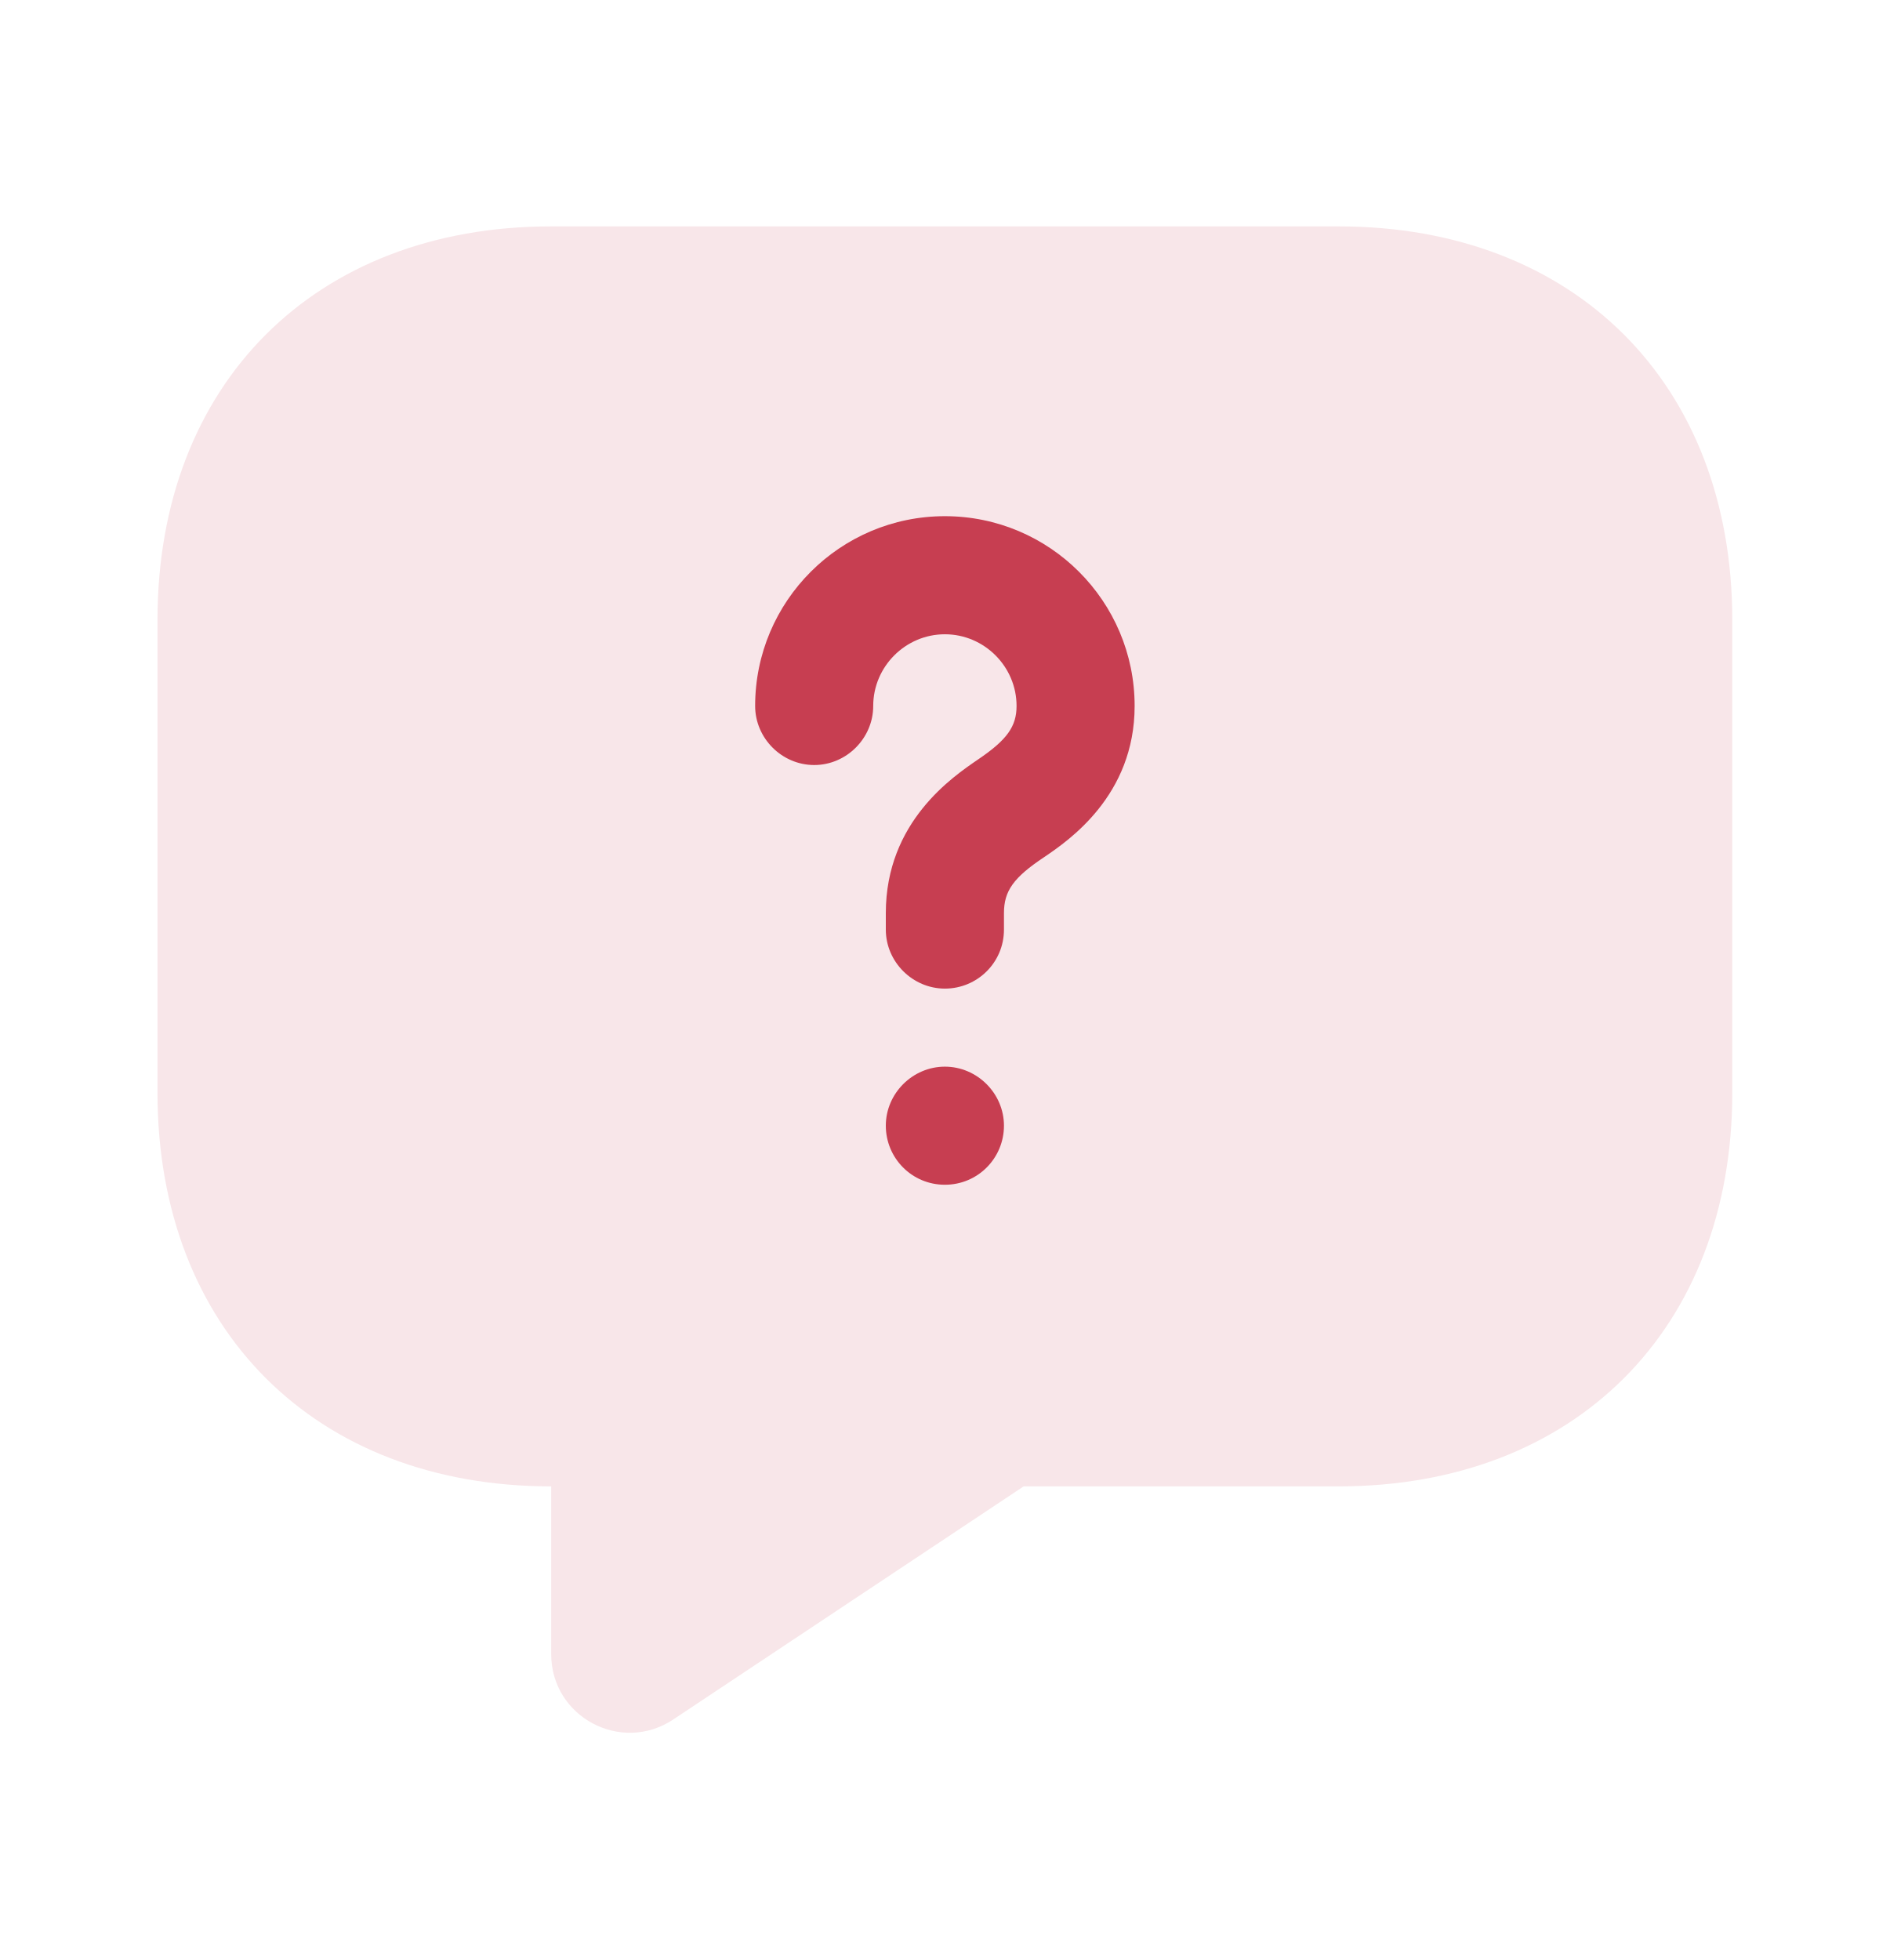
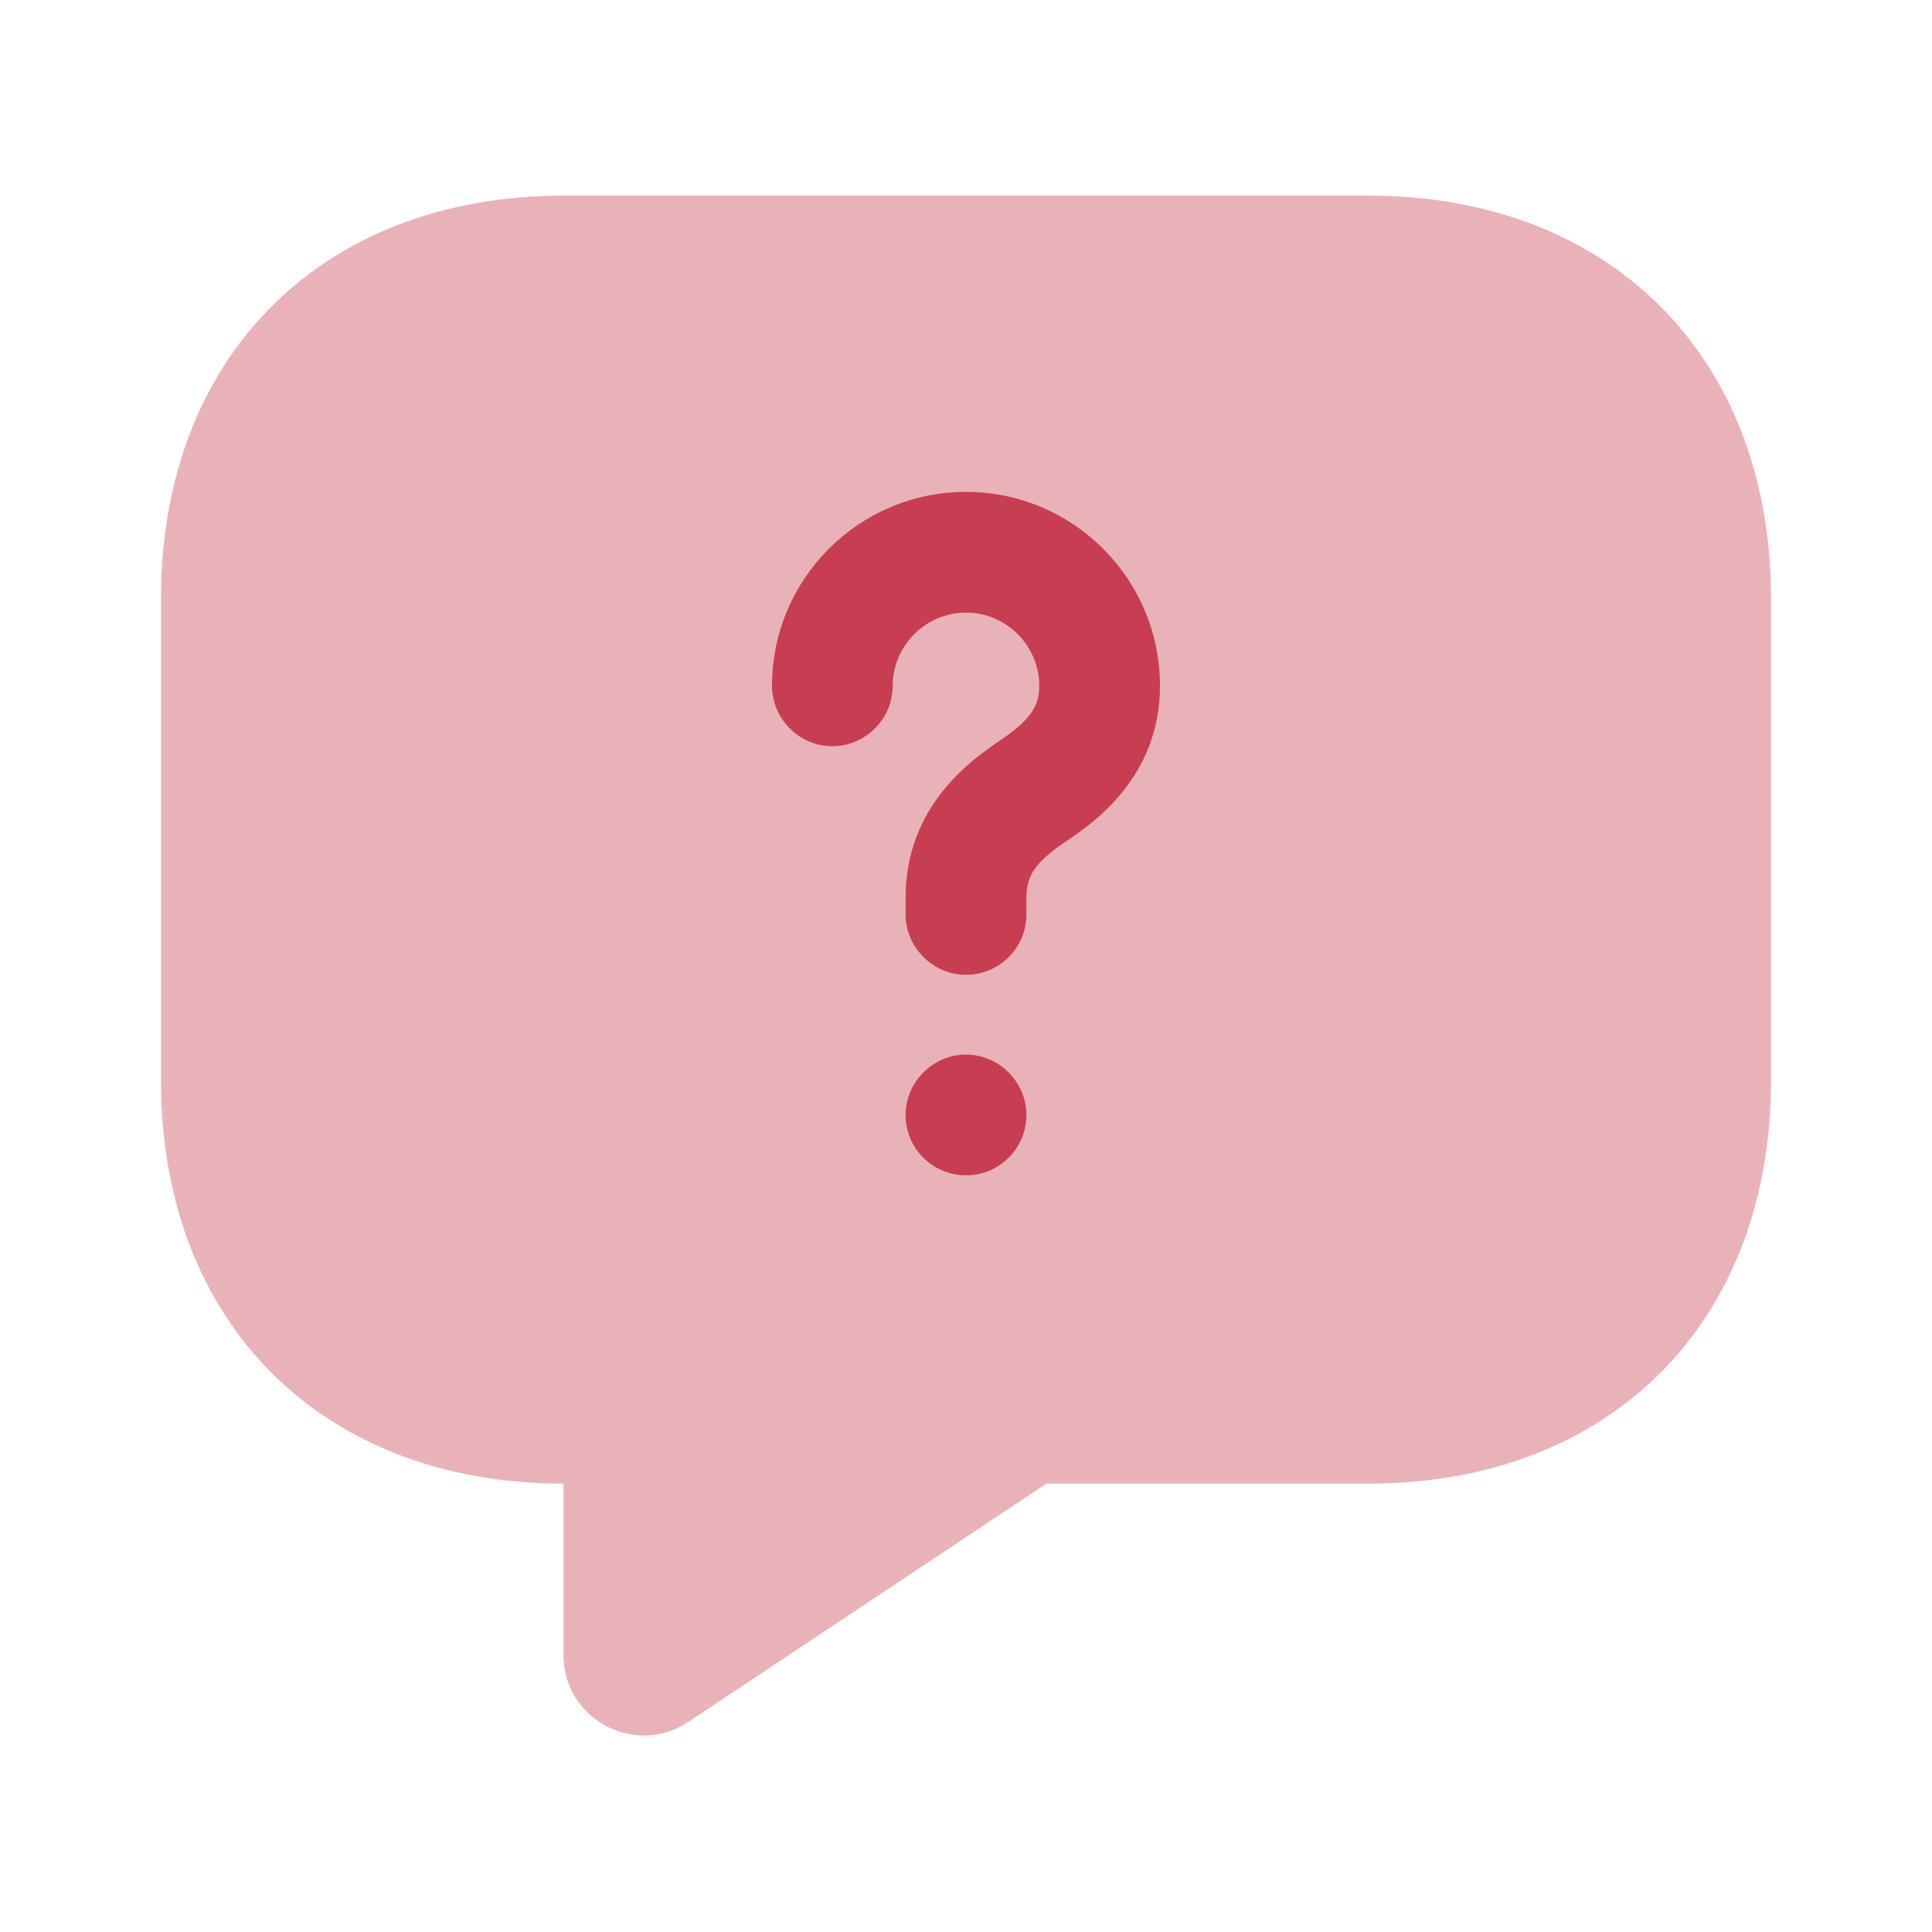
- <svg xmlns="http://www.w3.org/2000/svg" width="27" height="28" viewBox="0 0 27 28" fill="none">
-   <path d="M19.125 21.234H14.625L9.619 24.564C8.876 25.059 7.875 24.53 7.875 23.63V21.234C4.5 21.234 2.25 18.984 2.25 15.609V8.859C2.25 5.484 4.5 3.234 7.875 3.234H19.125C22.5 3.234 24.75 5.484 24.75 8.859V15.609C24.75 18.984 22.5 21.234 19.125 21.234Z" fill="#F8E6E9" />
-   <path d="M13.5 14.123C13.039 14.123 12.656 13.741 12.656 13.28V13.044C12.656 11.739 13.613 11.097 13.973 10.85C14.389 10.569 14.524 10.377 14.524 10.085C14.524 9.522 14.062 9.061 13.5 9.061C12.938 9.061 12.476 9.522 12.476 10.085C12.476 10.546 12.094 10.929 11.633 10.929C11.171 10.929 10.789 10.546 10.789 10.085C10.789 8.589 12.004 7.374 13.5 7.374C14.996 7.374 16.211 8.589 16.211 10.085C16.211 11.367 15.266 12.009 14.918 12.245C14.479 12.537 14.344 12.729 14.344 13.044V13.28C14.344 13.752 13.961 14.123 13.5 14.123Z" fill="#C73E51" />
-   <path d="M13.5 16.925C13.027 16.925 12.656 16.543 12.656 16.081C12.656 15.62 13.039 15.238 13.5 15.238C13.961 15.238 14.344 15.62 14.344 16.081C14.344 16.543 13.973 16.925 13.5 16.925Z" fill="#C73E51" />
+ <svg xmlns="http://www.w3.org/2000/svg" width="27" height="27" viewBox="0 0 27 27" fill="none">
+   <path opacity="0.4" d="M19.125 20.734H14.625L9.619 24.064C8.876 24.559 7.875 24.03 7.875 23.13V20.734C4.5 20.734 2.25 18.484 2.25 15.109V8.359C2.25 4.984 4.5 2.734 7.875 2.734H19.125C22.5 2.734 24.75 4.984 24.75 8.359V15.109C24.75 18.484 22.5 20.734 19.125 20.734Z" fill="#C73E51" />
+   <path d="M13.5 13.623C13.039 13.623 12.656 13.241 12.656 12.78V12.544C12.656 11.239 13.613 10.597 13.973 10.35C14.389 10.069 14.524 9.877 14.524 9.585C14.524 9.022 14.062 8.561 13.5 8.561C12.938 8.561 12.476 9.022 12.476 9.585C12.476 10.046 12.094 10.429 11.633 10.429C11.171 10.429 10.789 10.046 10.789 9.585C10.789 8.089 12.004 6.874 13.5 6.874C14.996 6.874 16.211 8.089 16.211 9.585C16.211 10.867 15.266 11.509 14.918 11.745C14.479 12.037 14.344 12.229 14.344 12.544V12.78C14.344 13.252 13.961 13.623 13.5 13.623Z" fill="#C73E51" />
+   <path d="M13.5 16.425C13.027 16.425 12.656 16.043 12.656 15.582C12.656 15.12 13.039 14.738 13.5 14.738C13.961 14.738 14.344 15.12 14.344 15.582C14.344 16.043 13.973 16.425 13.5 16.425Z" fill="#C73E51" />
</svg>
